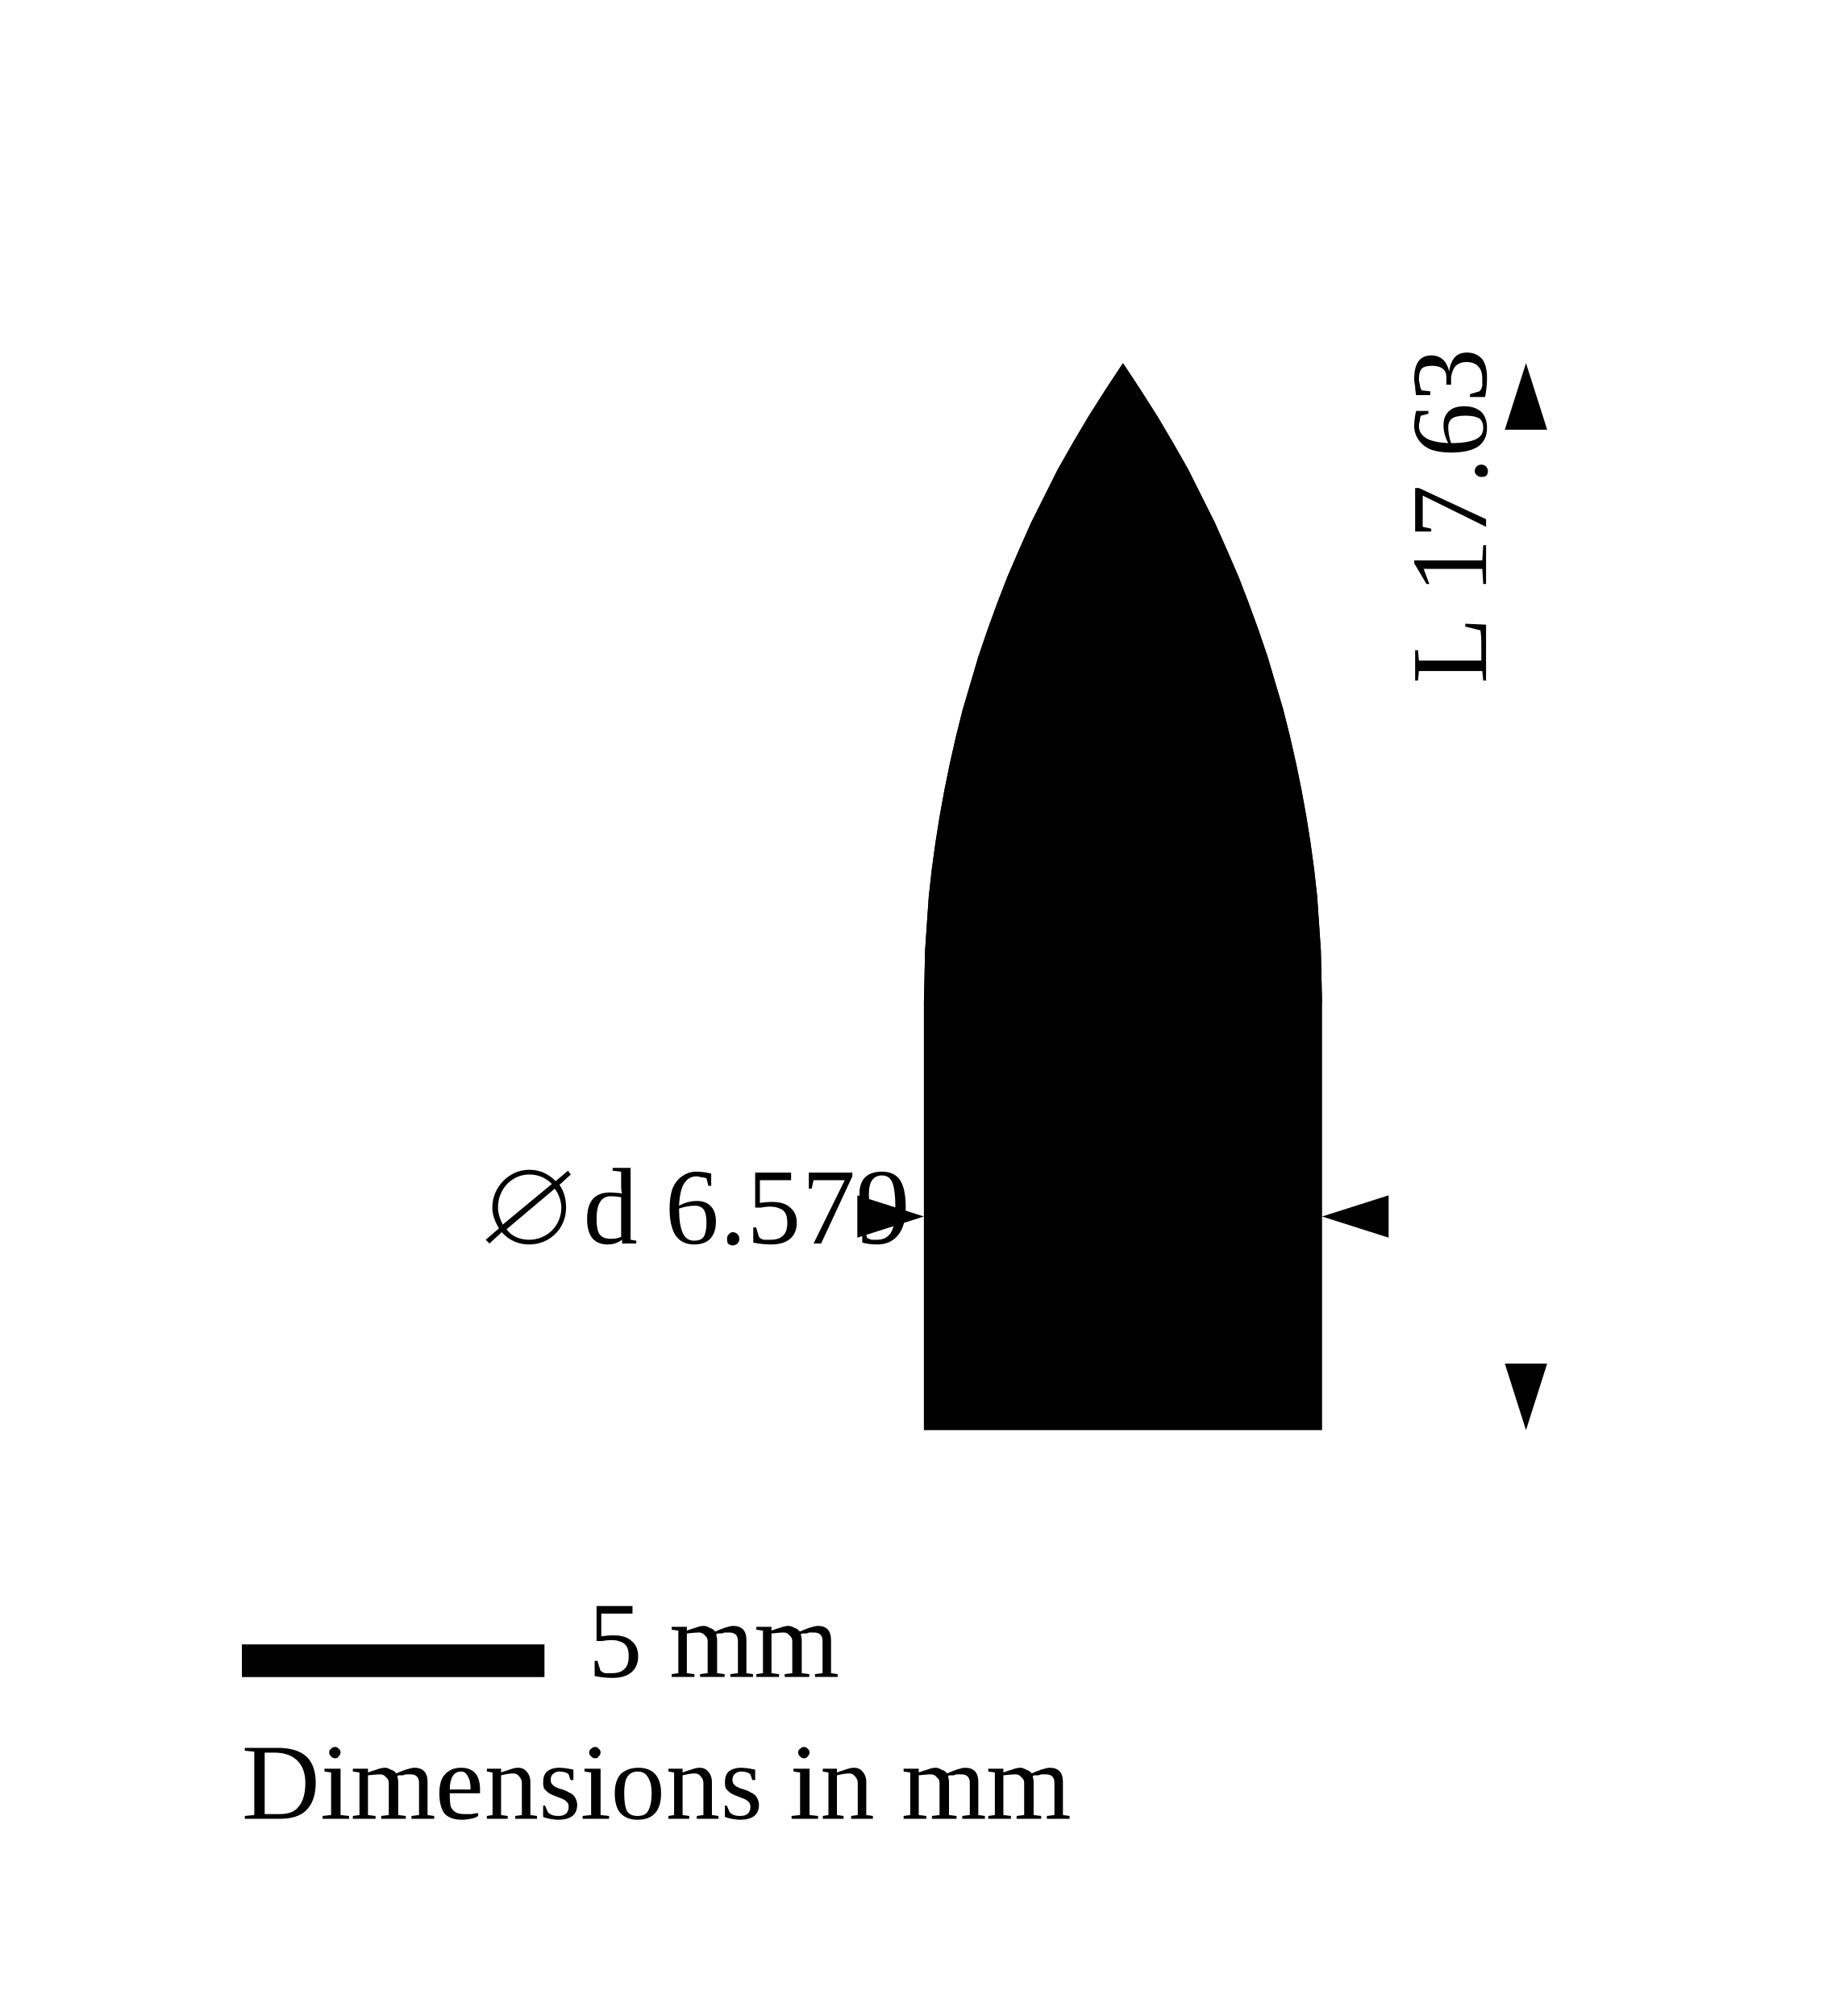
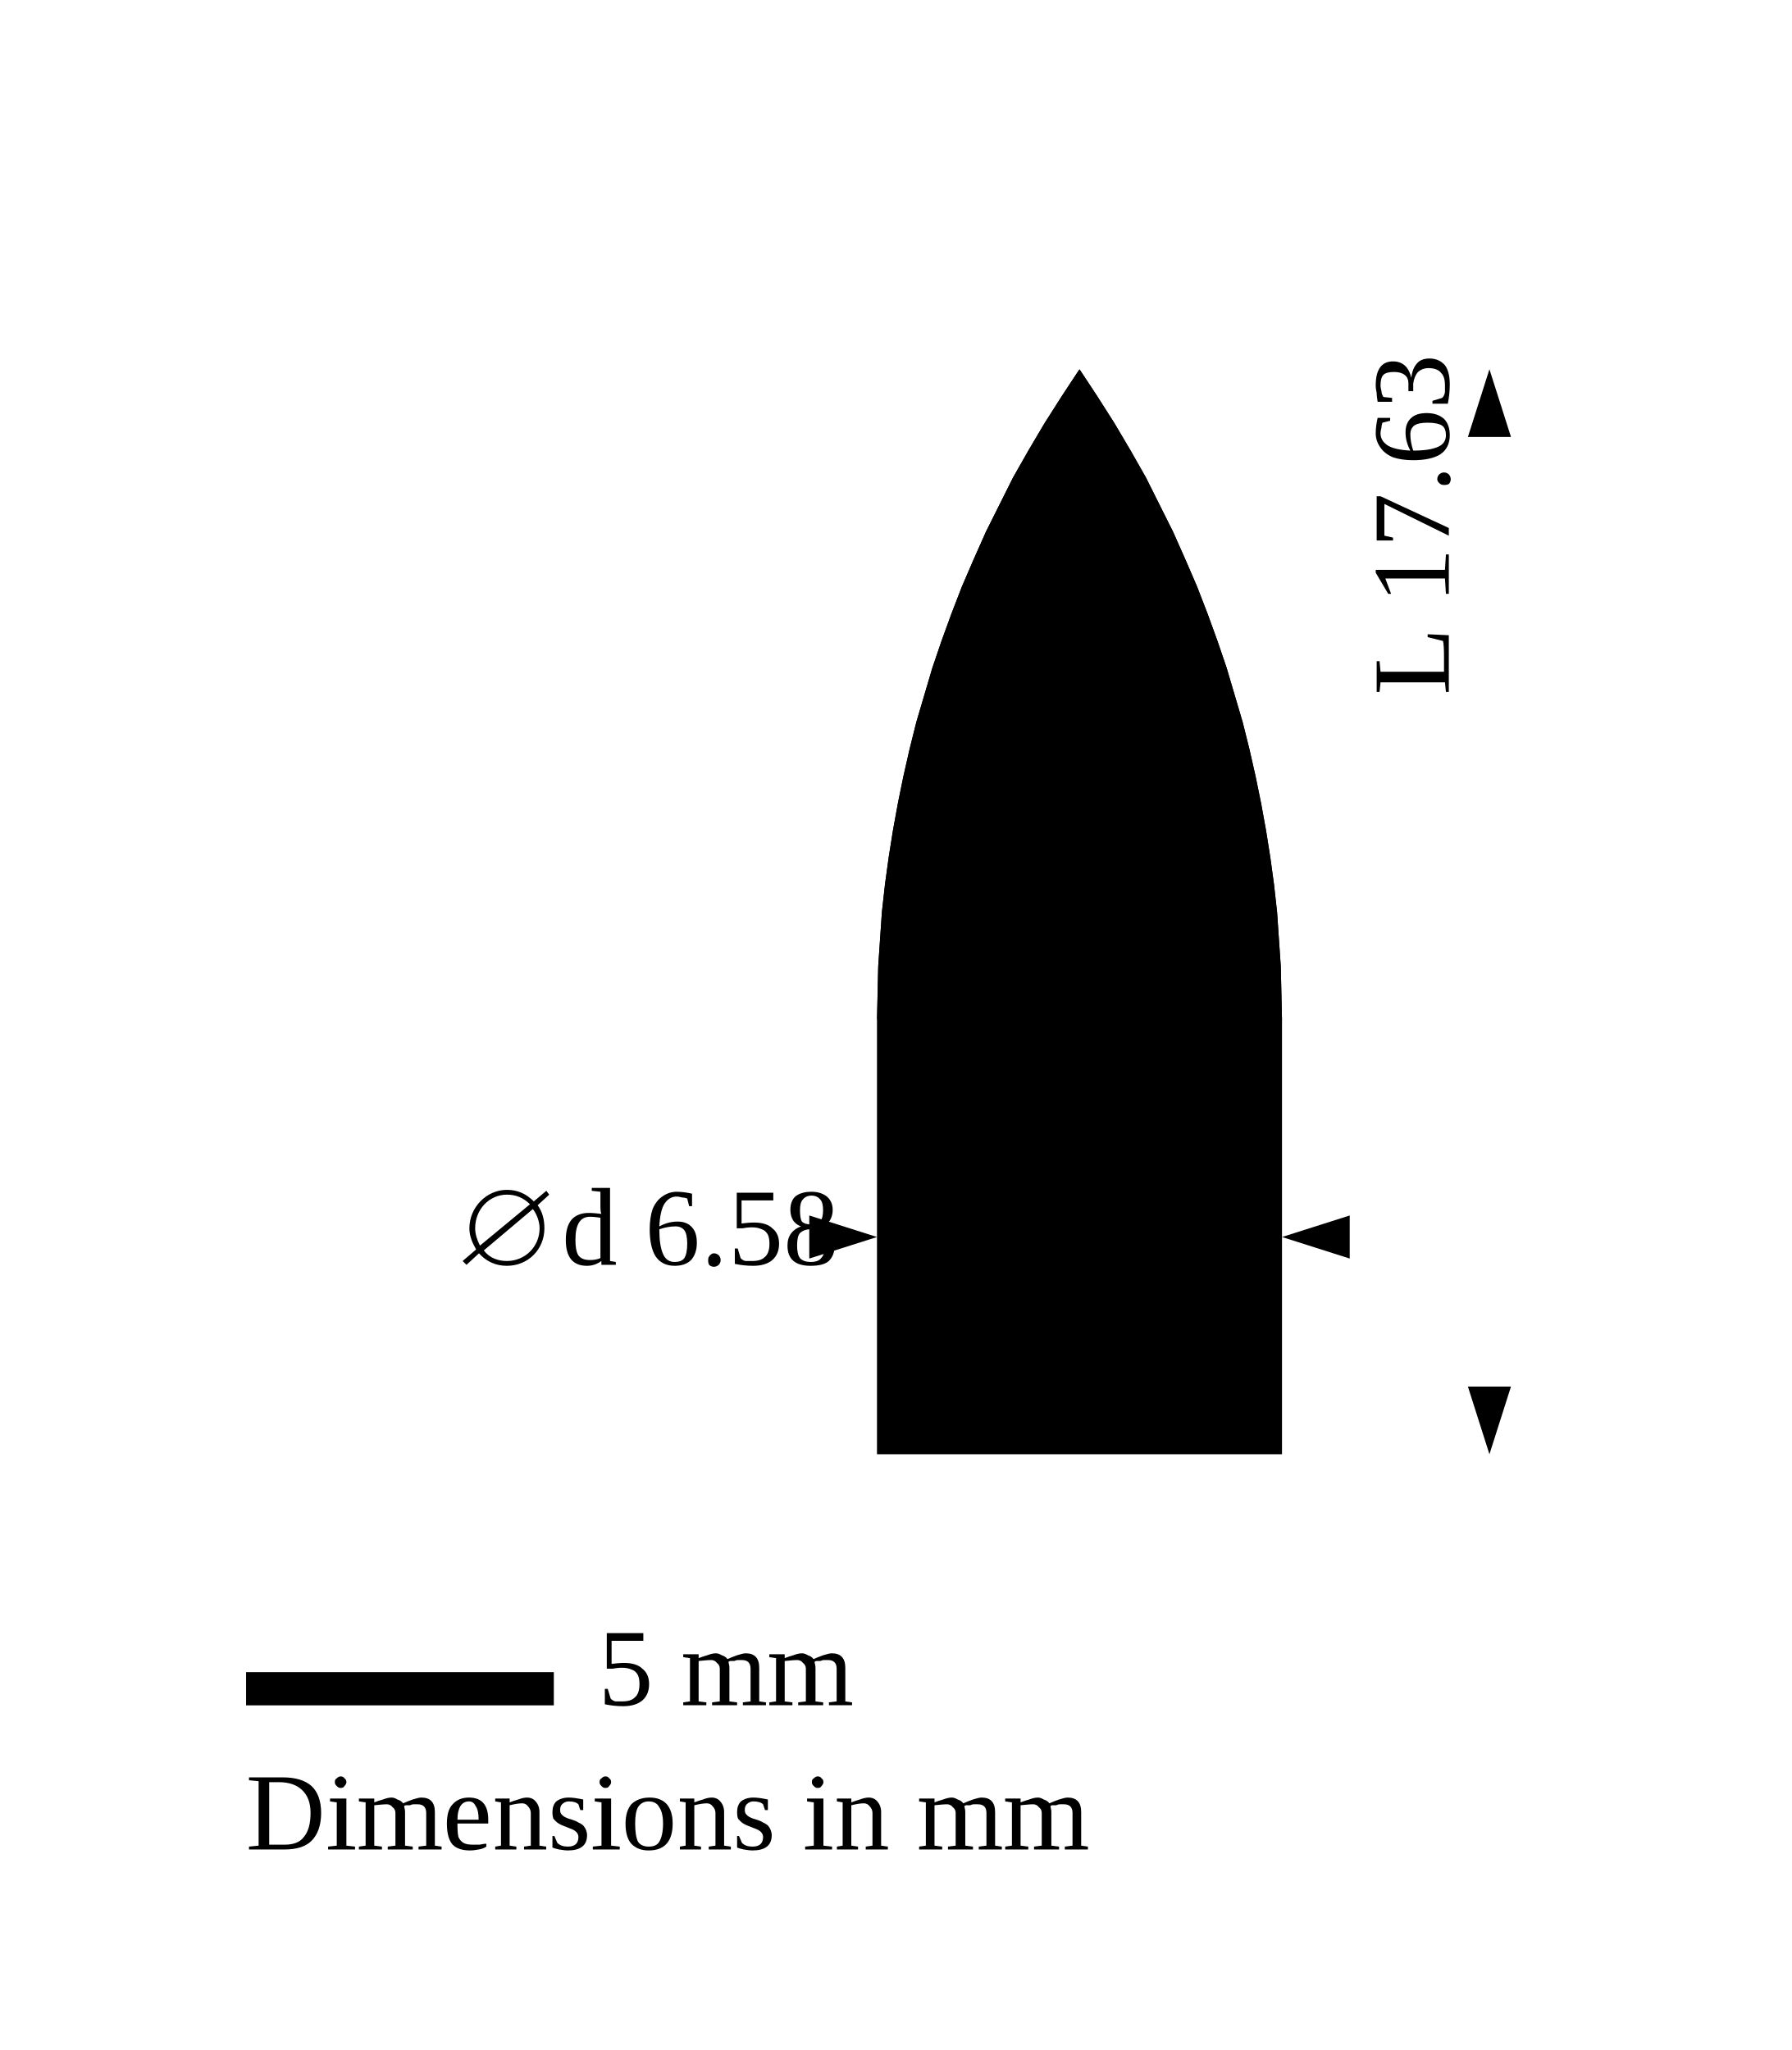
- <svg xmlns="http://www.w3.org/2000/svg" class="drawing drawing-font screen-only" viewBox="-148.46 -189.04 240.98 266.48" style="--full:240.98px;--fit:max(calc((100svh - var(--drawing-chrome, 7rem)) * 0.904), 185px)" role="group" aria-labelledby="missouri-bullet-259085m-drawing-title" aria-describedby="missouri-bullet-259085m-drawing-desc">
+ <svg xmlns="http://www.w3.org/2000/svg" class="drawing drawing-font screen-only" viewBox="-140.3 -189.04 232.81 266.48" style="--full:232.81px;--fit:max(calc((100svh - var(--drawing-chrome, 7rem)) * 0.874), 178px)" role="group" aria-labelledby="missouri-bullet-259085m-drawing-title" aria-describedby="missouri-bullet-259085m-drawing-desc">
  <defs>
    <path id="missouri-bullet-259085m-drawing-b" d="M0 0L0 3.29L7.05 3.29L7.49 3.28L7.93 3.27L8.37 3.24L8.81 3.21L9.26 3.16L9.7 3.1L10.14 3.03L10.58 2.95L11.02 2.86L11.46 2.76L11.9 2.65L12.34 2.52L12.78 2.39L13.22 2.24L13.66 2.08L14.1 1.91L14.54 1.72L14.99 1.52L15.43 1.3L15.87 1.08L16.31 0.83L16.75 0.57L17.19 0.29L17.63 0L17.63 0L17.19 -0.29L16.75 -0.57L16.31 -0.83L15.87 -1.08L15.43 -1.3L14.99 -1.52L14.54 -1.72L14.1 -1.91L13.66 -2.08L13.22 -2.24L12.78 -2.39L12.34 -2.52L11.9 -2.65L11.46 -2.76L11.02 -2.86L10.58 -2.95L10.14 -3.03L9.7 -3.1L9.26 -3.16L8.81 -3.21L8.37 -3.24L7.93 -3.27L7.49 -3.28L7.05 -3.29L0 -3.29L0 0Z" />
    <clipPath id="missouri-bullet-259085m-drawing-bullet">
      <use href="#missouri-bullet-259085m-drawing-b" />
    </clipPath>
  </defs>
  <g transform="scale(8)">
    <g transform="rotate(-90)">
      <g class="part part-bullet">
        <use class="section" href="#missouri-bullet-259085m-drawing-b" />
        <path class="edge" d="M7.05 -3.29L7.05 3.29" clip-path="url(#missouri-bullet-259085m-drawing-bullet)" />
        <path class="outline" d="M0 3.29L7.05 3.29M0 -3.29L7.05 -3.29" clip-path="url(#missouri-bullet-259085m-drawing-bullet)" />
        <path class="outline approx" d="M0 0L0 3.29M0 0L0 -3.29M7.05 3.29L7.49 3.28L7.93 3.27L8.37 3.24L8.81 3.21L9.26 3.16L9.7 3.1L10.14 3.03L10.58 2.95L11.02 2.86L11.46 2.76L11.9 2.65L12.34 2.52L12.78 2.39L13.22 2.24L13.66 2.08L14.1 1.91L14.54 1.72L14.99 1.52L15.43 1.3L15.87 1.08L16.31 0.83L16.75 0.57L17.19 0.29L17.63 0M7.05 -3.29L7.49 -3.28L7.93 -3.27L8.37 -3.24L8.81 -3.21L9.26 -3.16L9.7 -3.1L10.14 -3.03L10.58 -2.95L11.02 -2.86L11.46 -2.76L11.9 -2.65L12.34 -2.52L12.78 -2.39L13.22 -2.24L13.66 -2.08L14.1 -1.91L14.54 -1.72L14.99 -1.52L15.43 -1.3L15.87 -1.08L16.31 -0.83L16.75 -0.57L17.19 -0.29L17.63 0" clip-path="url(#missouri-bullet-259085m-drawing-bullet)" />
        <path class="axis" d="M-1 0H19.63" stroke-dasharray="2 1 0.4 1" />
      </g>
      <g class="dims dims-bullet" font-size="1.8">
        <path class="thin" d="M17.63 0.5L17.63 7.56M0 -4.19L0 7.56" />
        <path class="rule" d="M0 6.66L17.63 6.66M3.53 5.71L3.53 -6.66" />
        <path class="tips" d="M0 6.66L1.1 6.31L1.1 7.01ZM17.63 6.66L16.53 7.01L16.53 6.31ZM3.53 3.29L3.88 4.39L3.18 4.39ZM3.53 -3.29L3.18 -4.39L3.88 -4.39Z" />
        <text x="12.34" y="6" transform="rotate(0 12.34 5.55)">L 17.63</text>
-         <text x="3.53" y="-10.27" transform="rotate(90 3.53 -10.72)">∅d 6.579</text>
+         <text x="3.53" y="-9.76" transform="rotate(90 3.53 -10.21)">∅d 6.58</text>
      </g>
    </g>
    <g class="scale" font-size="1.8">
-       <path class="rule" d="M-14.56 3.54V4.08H-9.56V3.54" />
-       <text x="-8.84" y="4.08">5 mm</text>
-       <text x="-14.56" y="6.42">Dimensions in mm</text>
+       <path class="rule" d="M-13.54 3.54V4.08H-8.54V3.54" />
+       <text x="-7.82" y="4.08">5 mm</text>
+       <text x="-13.54" y="6.42">Dimensions in mm</text>
    </g>
  </g>
</svg>
